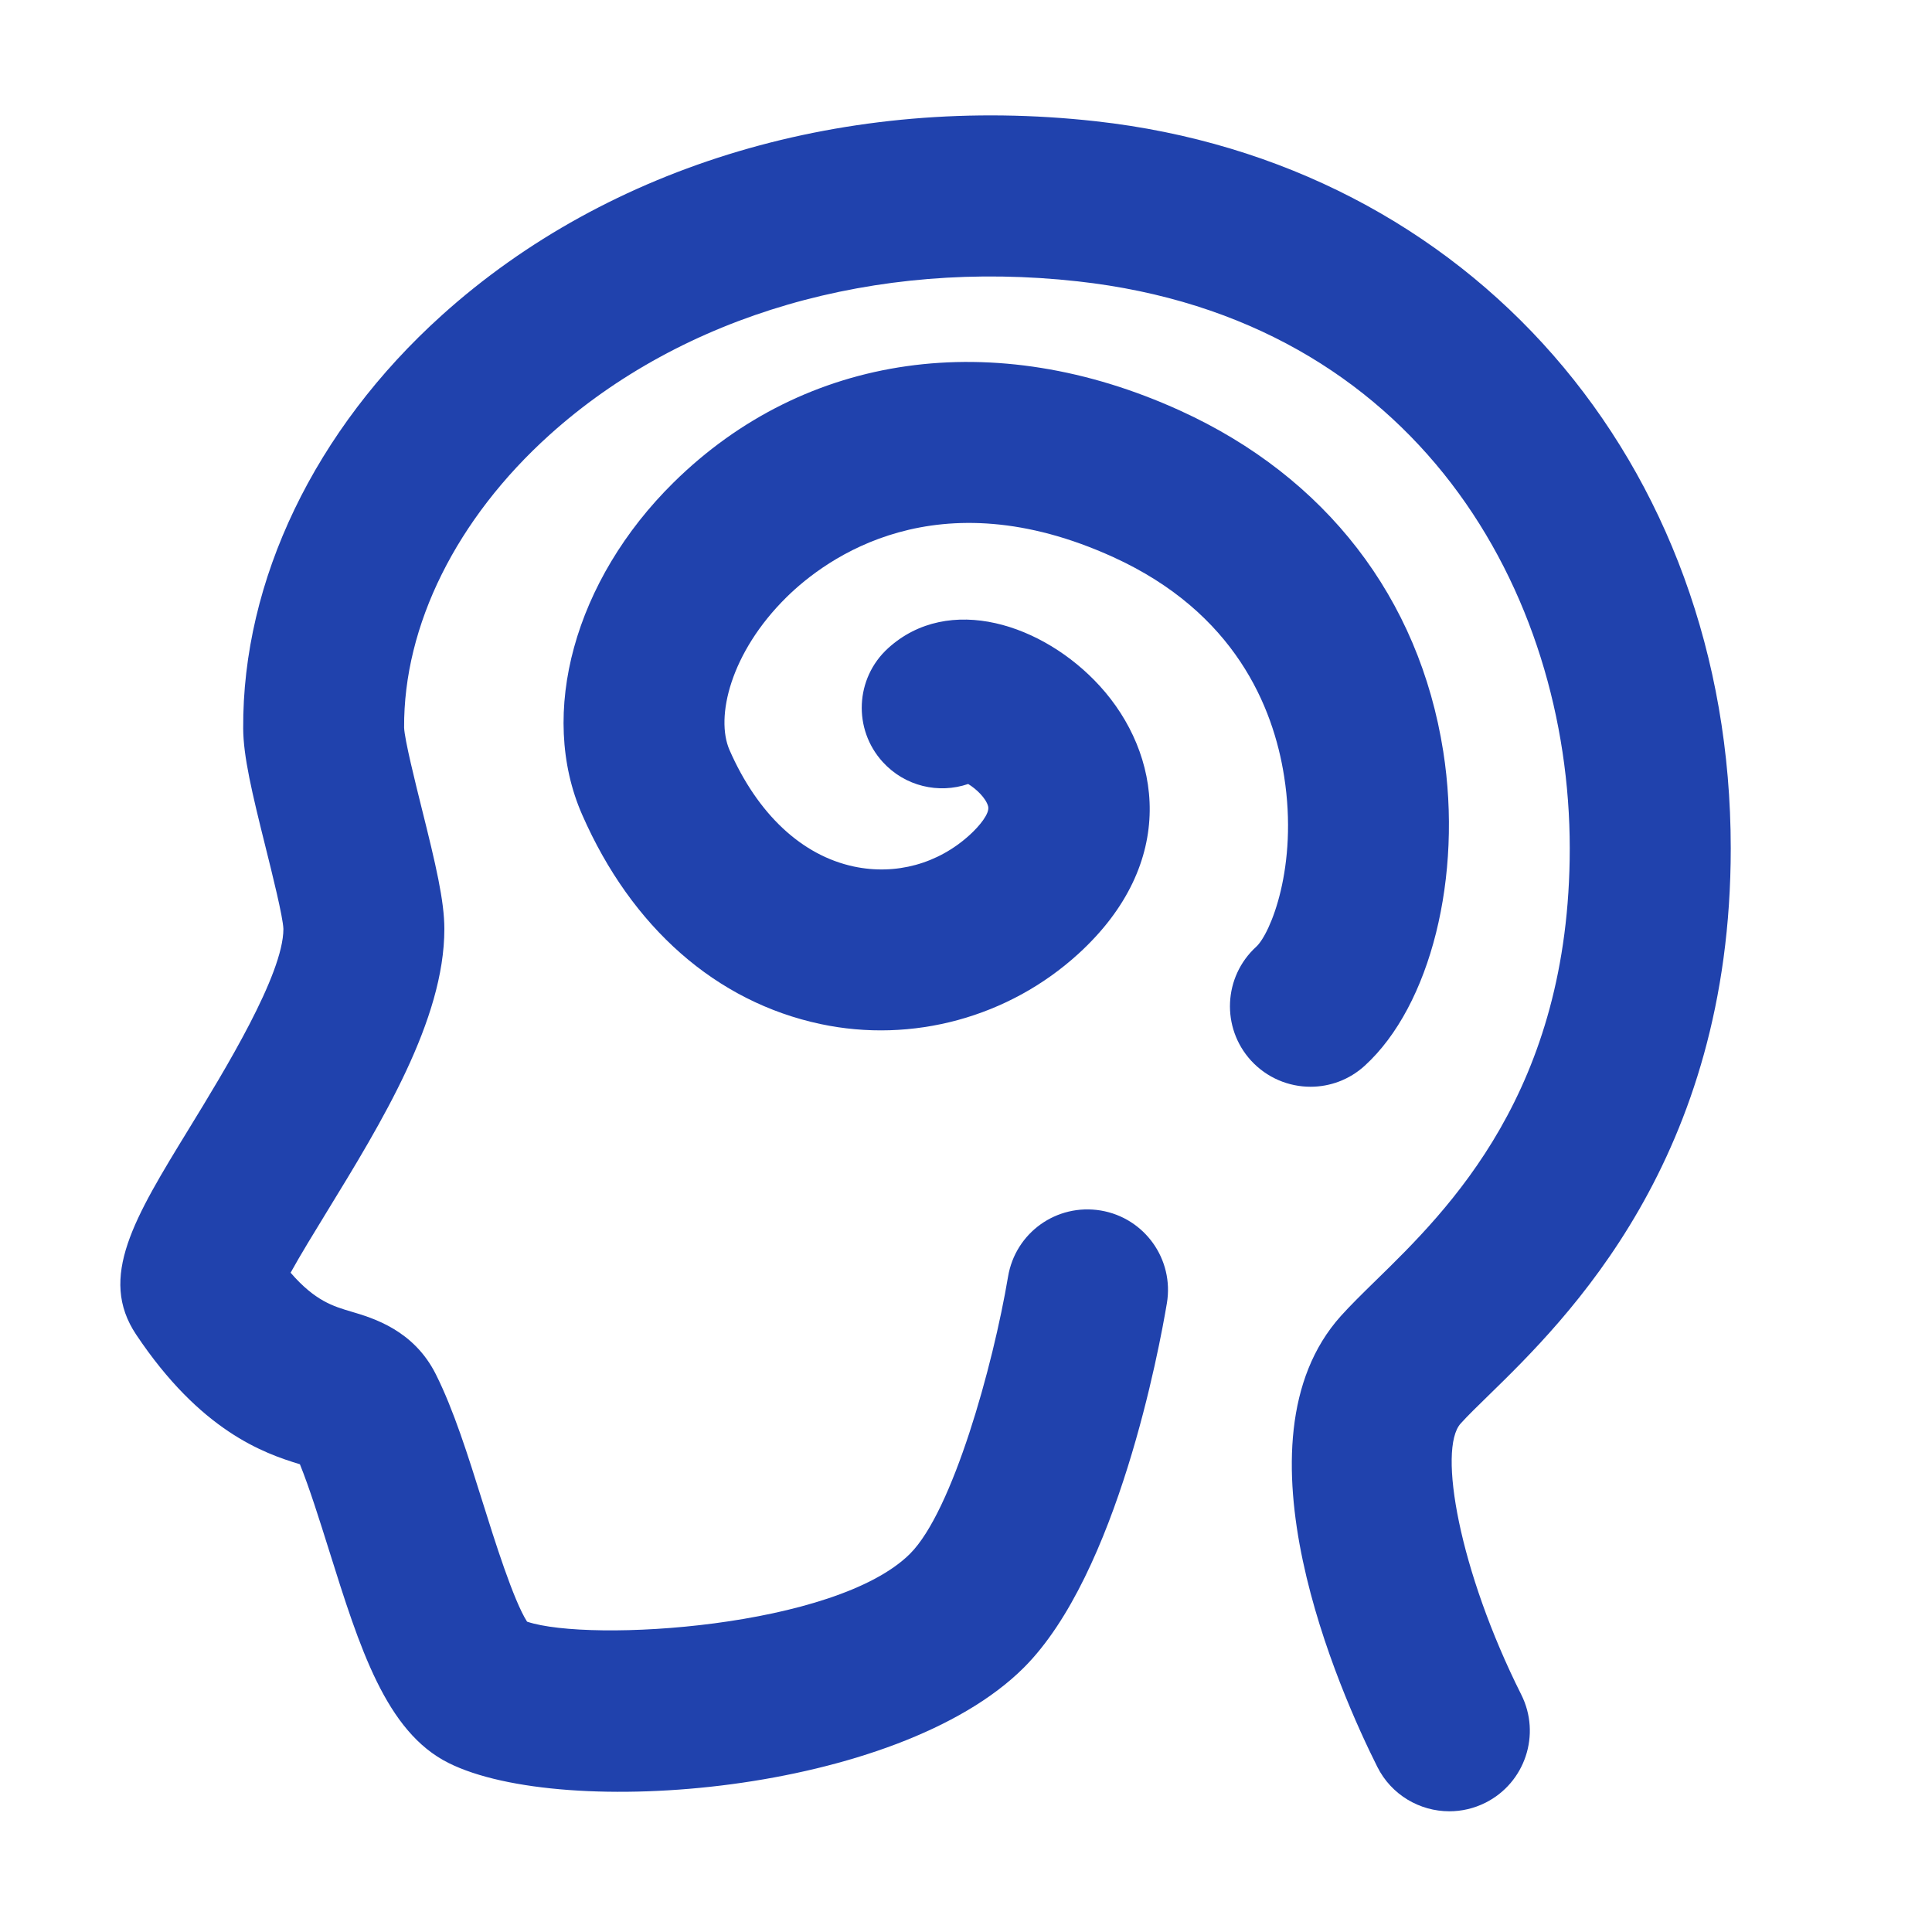
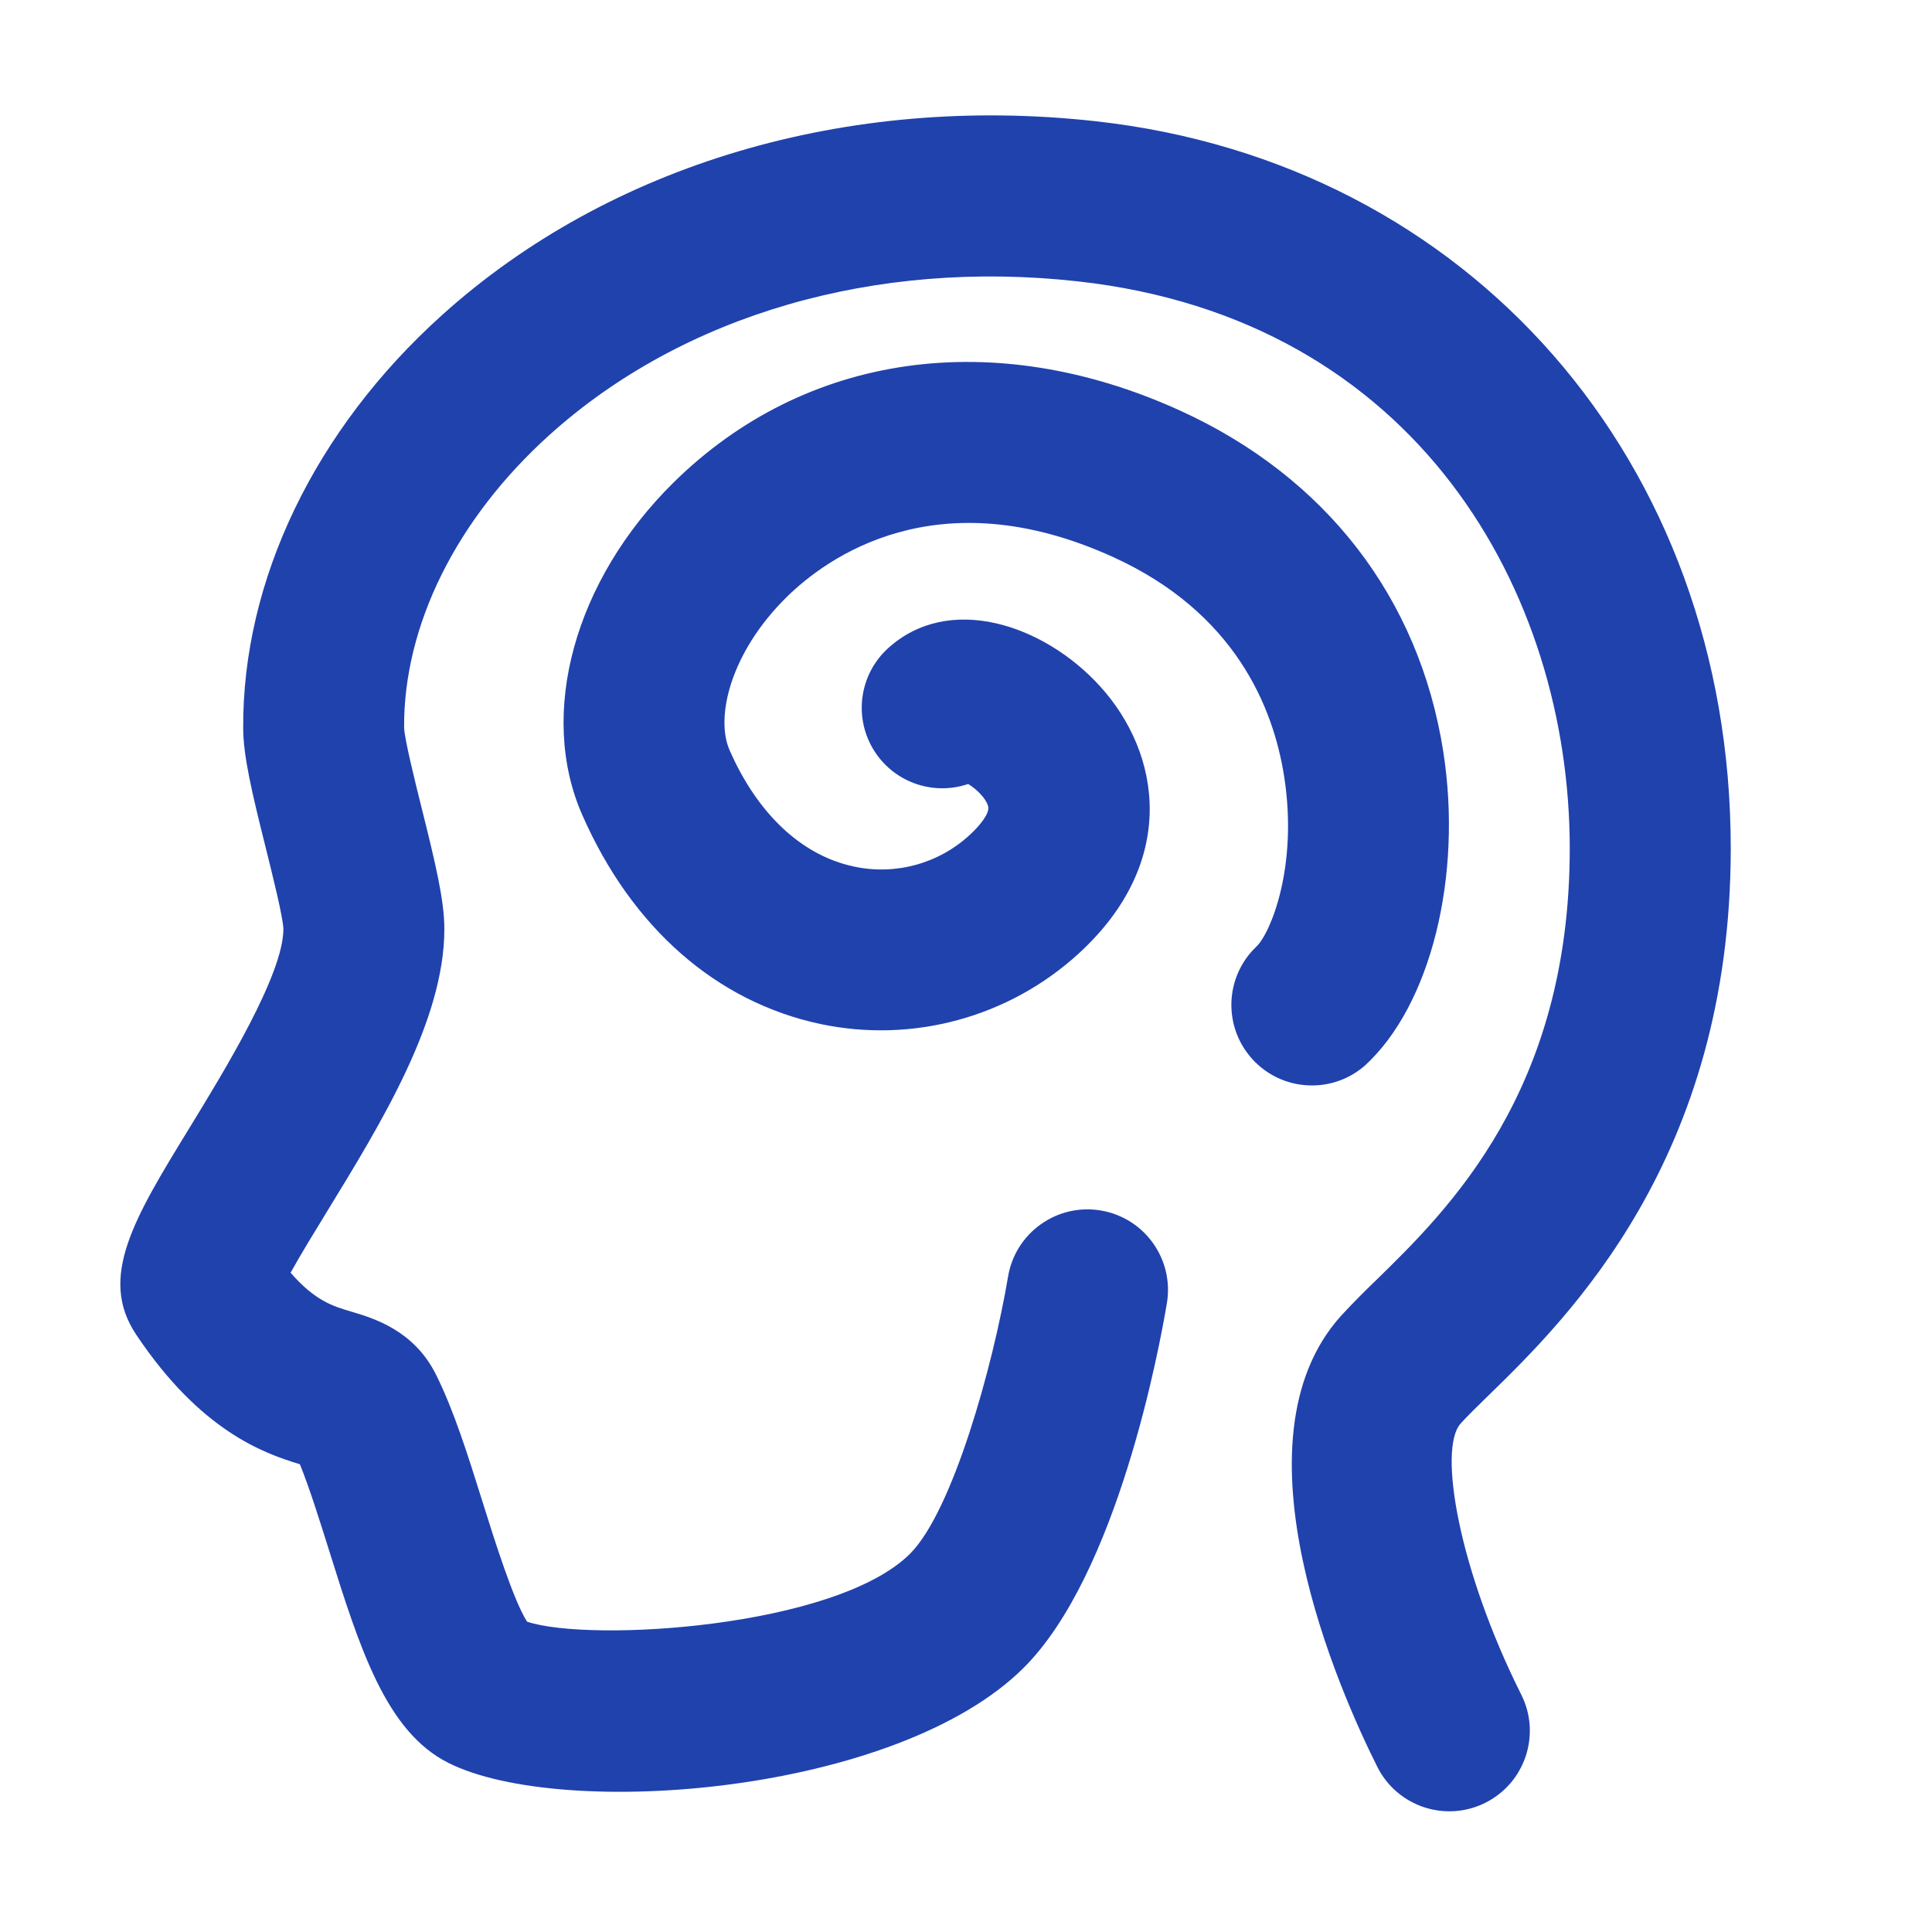
- <svg xmlns="http://www.w3.org/2000/svg" version="1.1" x="0px" y="0px" viewBox="0 0 48 48" style="enable-background:new 0 0 48 48;" xml:space="preserve" fill="#2042AD">
-   <style type="text/css">
- 	.st0{display:none;}
- 	.st1{display:inline;opacity:0.5;fill:#5763CE;}
- 	.st2{display:inline;opacity:0.5;fill:#5763CD;}
- </style>
-   <g id="Grids" class="st0">
-     <path class="st2" d="M24.125,0h-0.25H0v23.875v0.25V48h23.875h0.25H48V24.125v-0.25V0H24.125z M0.25,0.427L1,1.177v22.698H0.25   V0.427z M0.25,24.125H1v22.698l-0.75,0.75V24.125z M23.875,47.75H0.427L1.177,47h22.698V47.75z M2,24.125v5.668   c-0.477-1.812-0.736-3.711-0.747-5.668H2z M1.253,23.875C1.264,21.918,1.523,20.019,2,18.207v5.668H1.253z M2.177,46H17.28   c1.08,0.33,2.194,0.582,3.335,0.75H1.427L2.177,46z M2.427,45.75l5.4-5.4c2.43,2.403,5.393,4.265,8.695,5.4H2.427z M2.25,45.573   V31.478c1.135,3.302,2.997,6.266,5.4,8.695L2.25,45.573z M2.25,30.672v-6.547h21.448L7.835,39.989   C5.283,37.409,3.342,34.225,2.25,30.672z M2.25,23.875v-6.547c1.092-3.553,3.033-6.737,5.585-9.317l15.864,15.864H2.25z    M2.25,16.522V2.427l5.4,5.4C5.247,10.257,3.385,13.22,2.25,16.522z M7.827,7.65l-5.4-5.4h14.095   C13.22,3.385,10.257,5.247,7.827,7.65z M2.177,2l-0.75-0.75h19.189C19.474,1.418,18.361,1.67,17.28,2H2.177z M2,2.177V17.28   c-0.33,1.08-0.582,2.194-0.75,3.335V1.427L2,2.177z M2,30.72v15.104l-0.75,0.75V27.385C1.418,28.526,1.67,29.639,2,30.72z    M23.875,46.747c-1.957-0.011-3.856-0.269-5.668-0.747h5.668V46.747z M23.875,45.75h-6.547c-3.553-1.092-6.737-3.033-9.317-5.585   l15.864-15.864V45.75z M23.875,23.698L8.011,7.835c2.58-2.552,5.764-4.492,9.317-5.585h6.547V23.698z M23.875,2h-5.668   c1.812-0.477,3.711-0.736,5.668-0.747V2z M23.875,1H1.177l-0.75-0.75h23.448V1z M24.125,0.25h23.448L46.823,1H24.125V0.25z    M46,23.875v-5.668c0.477,1.812,0.736,3.711,0.747,5.668H46z M46.747,24.125c-0.011,1.957-0.269,3.856-0.747,5.668v-5.668H46.747z    M45.823,2H30.72c-1.08-0.33-2.194-0.582-3.335-0.75h19.189L45.823,2z M45.573,2.25l-5.4,5.4c-2.43-2.403-5.393-4.265-8.695-5.4   H45.573z M45.75,2.427v14.095c-1.135-3.302-2.997-6.266-5.4-8.695L45.75,2.427z M45.75,17.328v6.547H24.302L40.165,8.011   C42.717,10.591,44.658,13.775,45.75,17.328z M45.75,24.125v6.547c-1.092,3.553-3.033,6.737-5.585,9.317L24.302,24.125H45.75z    M45.75,31.478v14.095l-5.4-5.4C42.753,37.743,44.615,34.78,45.75,31.478z M40.173,40.35l5.4,5.4H31.478   C34.78,44.615,37.743,42.753,40.173,40.35z M45.823,46l0.75,0.75H27.385c1.141-0.168,2.255-0.42,3.335-0.75H45.823z M46,45.823   V30.72c0.33-1.08,0.582-2.194,0.75-3.335v19.189L46,45.823z M46,17.28V2.177l0.75-0.75v19.189C46.582,19.474,46.33,18.361,46,17.28   z M24.125,1.253C26.082,1.264,27.981,1.523,29.793,2h-5.668V1.253z M24.125,2.25h6.547c3.553,1.092,6.737,3.033,9.317,5.585   L24.125,23.698V2.25z M24.125,24.302l15.864,15.864c-2.58,2.552-5.764,4.492-9.317,5.585h-6.547V24.302z M24.125,46h5.668   c-1.812,0.477-3.711,0.736-5.668,0.747V46z M24.125,47.75V47h22.698l0.75,0.75H24.125z M47.75,47.573L47,46.823V24.125h0.75V47.573   z M47.75,23.875H47V1.177l0.75-0.75V23.875z" />
-   </g>
+ <svg xmlns="http://www.w3.org/2000/svg" fill="#2042AD" viewBox="0 0 48 48">
+   <style />
  <g id="Content">
-     <g>
-       <path d="M36.288,35.369c0.182-0.202,0.418-0.43,0.688-0.694C38.932,32.767,43,28.794,43,21.078    c0-9.607-6.489-17.036-15.779-18.066C21.059,2.328,15.137,4.084,10.98,7.83c-3.16,2.846-4.96,6.59-4.938,10.271    c0.004,0.686,0.213,1.572,0.557,2.95c0.161,0.645,0.431,1.725,0.442,2.028c0,1.133-1.464,3.522-2.338,4.95    c-1.367,2.232-2.271,3.707-1.32,5.129c1.595,2.387,3.157,2.946,4.068,3.221c0.239,0.592,0.485,1.378,0.726,2.144    c0.758,2.416,1.412,4.503,2.968,5.278c2.847,1.422,11.142,0.772,14.29-2.367c2.333-2.328,3.371-7.953,3.556-9.057    c0.182-1.089-0.553-2.119-1.642-2.302c-1.101-0.182-2.121,0.553-2.304,1.642c-0.374,2.223-1.377,5.829-2.436,6.886    c-1.844,1.837-7.947,2.21-9.514,1.687c-0.336-0.521-0.811-2.033-1.102-2.963c-0.371-1.183-0.722-2.3-1.166-3.186    c-0.55-1.096-1.56-1.395-2.102-1.555c-0.444-0.131-0.9-0.266-1.505-0.966c0.242-0.439,0.603-1.027,0.893-1.501    c1.372-2.24,2.927-4.778,2.927-7.039c0-0.696-0.212-1.597-0.562-2.996c-0.159-0.638-0.425-1.705-0.438-2.005    c-0.016-2.541,1.302-5.192,3.614-7.275c3.31-2.981,8.087-4.373,13.122-3.814C35.222,7.924,39,14.739,39,21.078    c0,6.031-3.016,8.976-4.818,10.735c-0.343,0.335-0.639,0.627-0.869,0.883c-2.804,3.122-0.016,9.362,0.906,11.201    c0.351,0.7,1.057,1.104,1.79,1.104c0.301,0,0.606-0.068,0.895-0.212c0.987-0.495,1.387-1.697,0.892-2.685    C36.246,39.014,35.722,36,36.288,35.369z" />
-       <path d="M33.906,26.478c1.637-1.492,2.438-4.704,1.951-7.81c-0.599-3.811-2.919-6.817-6.534-8.465    c-4.615-2.104-9.32-1.438-12.588,1.784c-2.461,2.426-3.374,5.743-2.271,8.255c1.229,2.804,3.333,4.65,5.922,5.2    c2.284,0.486,4.678-0.169,6.405-1.744c2.489-2.271,2.062-4.979,0.532-6.656c-1.403-1.538-3.753-2.308-5.261-0.935    c-0.816,0.744-0.874,2.009-0.13,2.825c0.552,0.606,1.391,0.796,2.122,0.546c0.203,0.123,0.442,0.352,0.496,0.555    c0.046,0.175-0.217,0.491-0.455,0.708c-0.79,0.722-1.841,1.008-2.88,0.788c-1.294-0.275-2.392-1.302-3.09-2.894    c-0.356-0.813,0.019-2.421,1.417-3.799c0.98-0.965,3.731-2.994,8.12-0.993c3.016,1.375,3.972,3.72,4.242,5.446    c0.353,2.243-0.345,3.915-0.694,4.233c-0.816,0.745-0.874,2.009-0.13,2.826C31.476,26.78,32.017,27,32.56,27    C33.04,27,33.522,26.828,33.906,26.478z" />
-     </g>
+     <path d="M36.288 35.369c.182-.202.418-.43.688-.694C38.932 32.767 43 28.794 43 21.078c0-9.607-6.489-17.036-15.779-18.066-6.162-.684-12.084 1.072-16.241 4.818-3.16 2.846-4.96 6.59-4.938 10.271.004.686.213 1.572.557 2.95.161.645.431 1.725.442 2.028 0 1.133-1.464 3.522-2.338 4.95-1.367 2.232-2.271 3.707-1.32 5.129 1.595 2.387 3.157 2.946 4.068 3.221.239.592.485 1.378.726 2.144.758 2.416 1.412 4.503 2.968 5.278 2.847 1.422 11.142.772 14.29-2.367 2.333-2.328 3.371-7.953 3.556-9.057a2 2 0 0 0-3.946-.66c-.374 2.223-1.377 5.829-2.436 6.886-1.844 1.837-7.947 2.21-9.514 1.687-.336-.521-.811-2.033-1.102-2.963-.371-1.183-.722-2.3-1.166-3.186-.55-1.096-1.56-1.395-2.102-1.555-.444-.131-.9-.266-1.505-.966.242-.439.603-1.027.893-1.501 1.372-2.24 2.927-4.778 2.927-7.039 0-.696-.212-1.597-.562-2.996-.159-.638-.425-1.705-.438-2.005-.016-2.541 1.302-5.192 3.614-7.275 3.31-2.981 8.087-4.373 13.122-3.814C35.222 7.924 39 14.739 39 21.078c0 6.031-3.016 8.976-4.818 10.735a20.23 20.23 0 0 0-.869.883c-2.804 3.122-.016 9.362.906 11.201a2 2 0 1 0 3.577-1.793c-1.55-3.09-2.074-6.104-1.508-6.735z" />
+     <path d="M33.906 26.478c1.637-1.492 2.438-4.704 1.951-7.81-.599-3.811-2.919-6.817-6.534-8.465-4.615-2.104-9.32-1.438-12.588 1.784-2.461 2.426-3.374 5.743-2.271 8.255 1.229 2.804 3.333 4.65 5.922 5.2a7.28 7.28 0 0 0 6.405-1.744c2.489-2.271 2.062-4.979.532-6.656-1.403-1.538-3.753-2.308-5.261-.935a2 2 0 0 0 1.992 3.371c.203.123.442.352.496.555.046.175-.217.491-.455.708a3.233 3.233 0 0 1-2.88.788c-1.294-.275-2.392-1.302-3.09-2.894-.356-.813.019-2.421 1.417-3.799.98-.965 3.731-2.994 8.12-.993 3.016 1.375 3.972 3.72 4.242 5.446.353 2.243-.345 3.915-.694 4.233a2.001 2.001 0 0 0 2.696 2.956z" />
  </g>
</svg>
